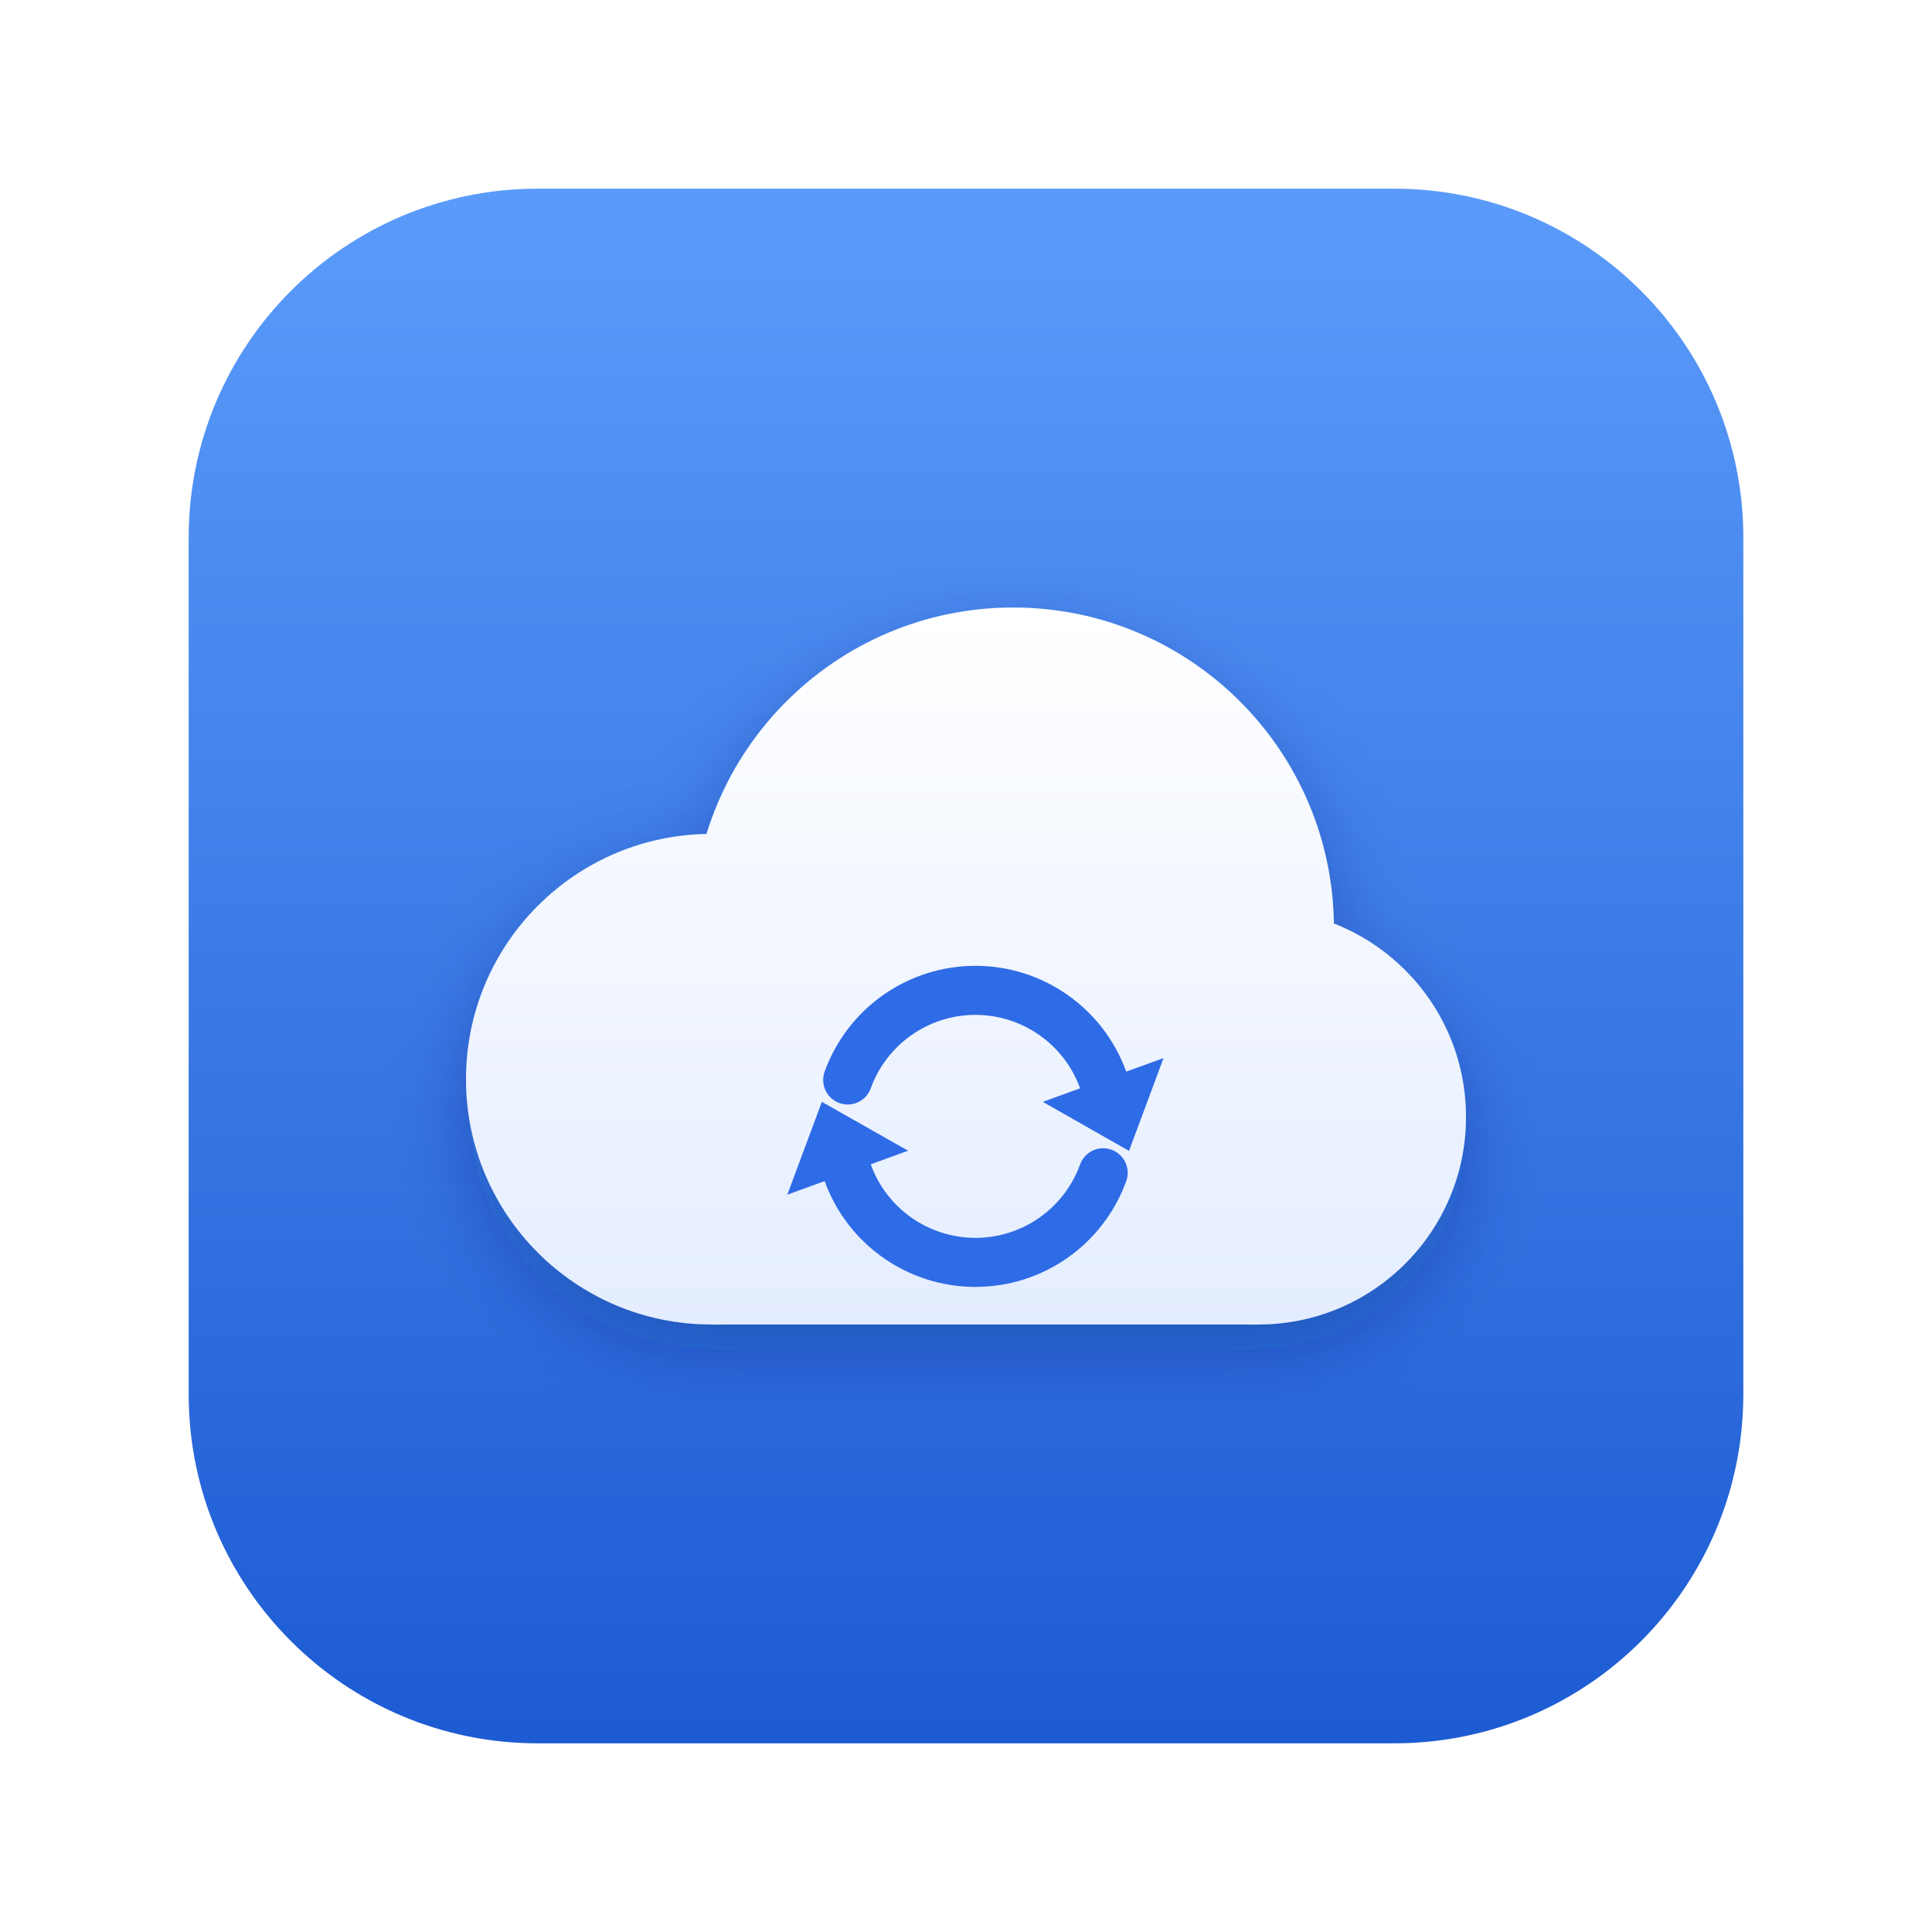
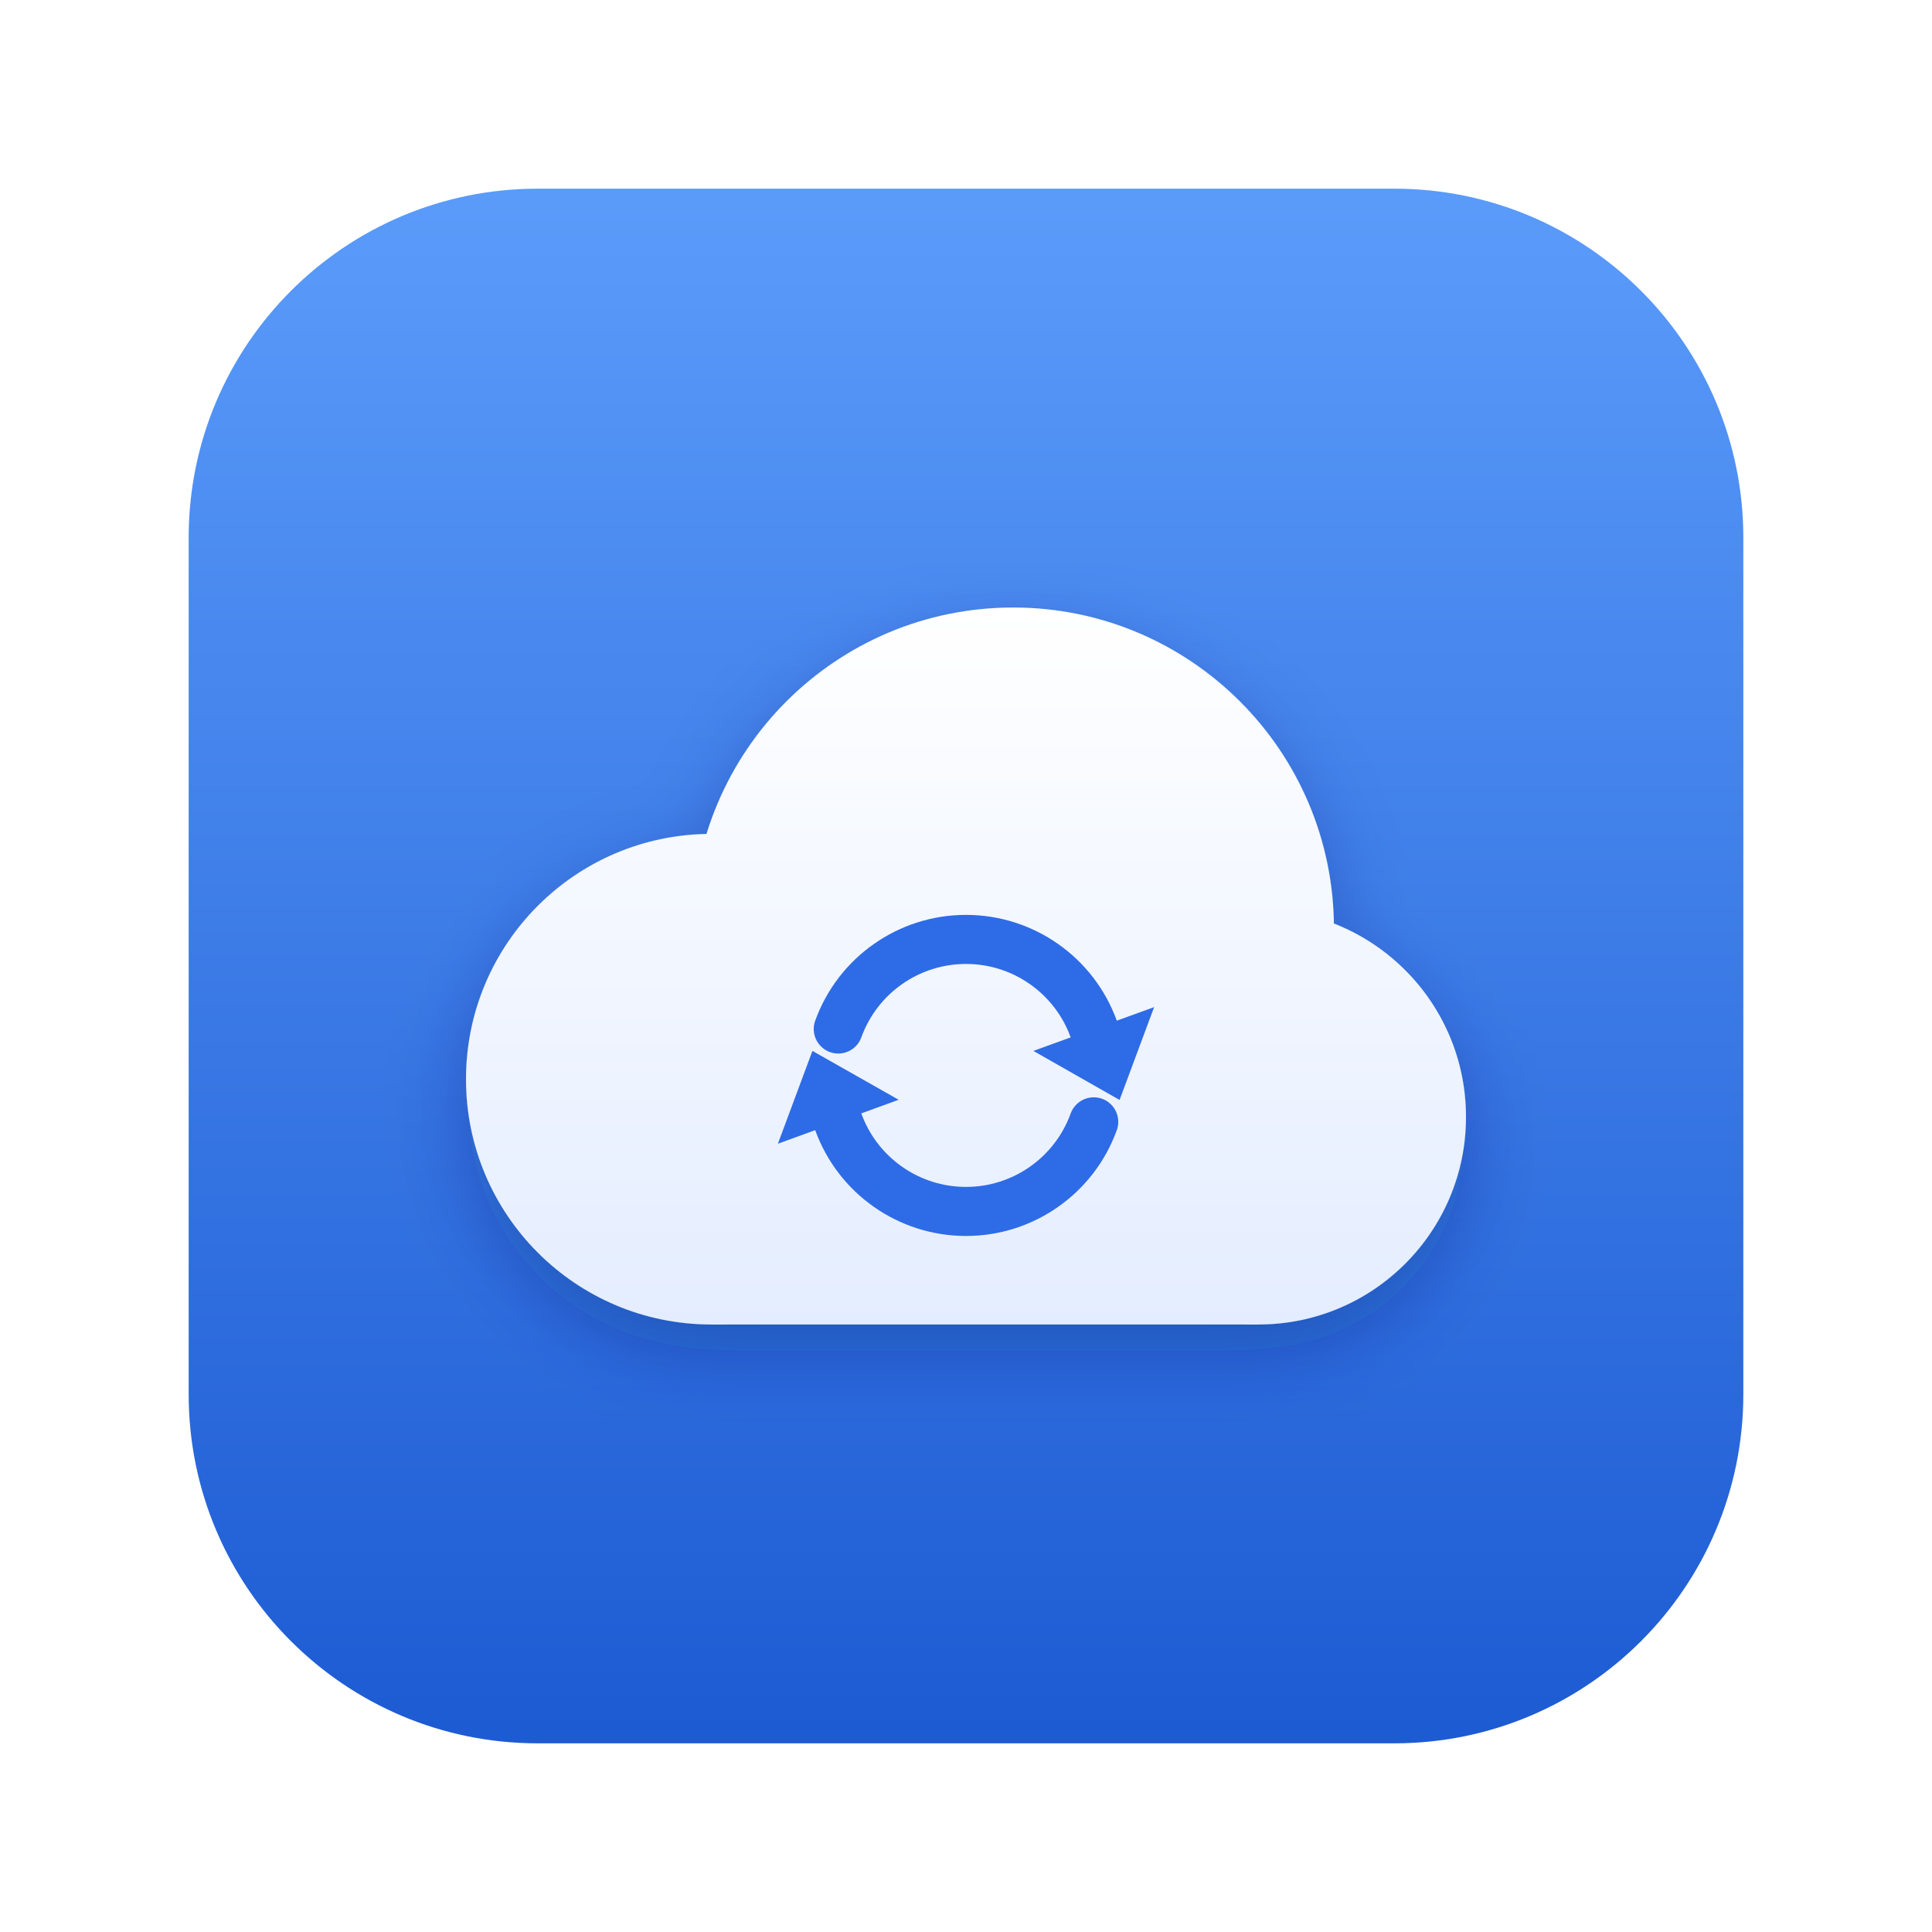
<svg xmlns="http://www.w3.org/2000/svg" width="1024" height="1024" viewBox="0 0 1024 1024">
  <defs>
    <linearGradient id="bg" x1="0" y1="0" x2="0" y2="1">
      <stop offset="0" stop-color="#5A9BFA" />
      <stop offset="1" stop-color="#1D5BD3" />
    </linearGradient>
    <linearGradient id="cl" gradientUnits="userSpaceOnUse" x1="0" y1="310" x2="0" y2="690">
      <stop offset="0" stop-color="#FFFFFF" />
      <stop offset="1" stop-color="#E4EDFF" />
    </linearGradient>
    <filter id="sh" x="-20%" y="-20%" width="140%" height="150%">
      <feDropShadow dx="0" dy="14" stdDeviation="20" flood-color="#0B2A6B" flood-opacity="0.30" />
    </filter>
  </defs>
  <rect x="100" y="100" width="824" height="824" rx="185" fill="url(#bg)" />
  <g transform="translate(-23,12)">
    <g filter="url(#sh)" fill="url(#cl)">
      <circle cx="400" cy="560" r="130" />
      <circle cx="560" cy="480" r="170" />
      <circle cx="690" cy="580" r="110" />
      <rect x="400" y="560" width="290" height="130" />
    </g>
-     <g stroke="#2E6BE6" stroke-width="26" stroke-linecap="round" fill="none">
-       <path d="M472.3,560.4 A72,72 0 0 1 607.7,560.4" />
-       <path d="M607.7,609.6 A72,72 0 0 1 472.3,609.6" />
-     </g>
-     <g fill="#2E6BE6">
-       <polygon points="621.4,598.0 639.7,548.8 575.7,572.0" />
-       <polygon points="458.6,572.0 440.3,621.2 504.3,597.9" />
+     <g transform="translate(-5,-27)">
+       <g stroke="#2E6BE6" stroke-width="26" stroke-linecap="round" fill="none">
+         <path d="M472.3,560.4 A72,72 0 0 1 607.7,560.4" />
+         <path d="M607.7,609.6 A72,72 0 0 1 472.3,609.6" />
+       </g>
+       <g fill="#2E6BE6">
+         <polygon points="621.4,598.0 639.7,548.8 575.7,572.0" />
+         <polygon points="458.6,572.0 440.3,621.2 504.3,597.9" />
+       </g>
    </g>
  </g>
</svg>
